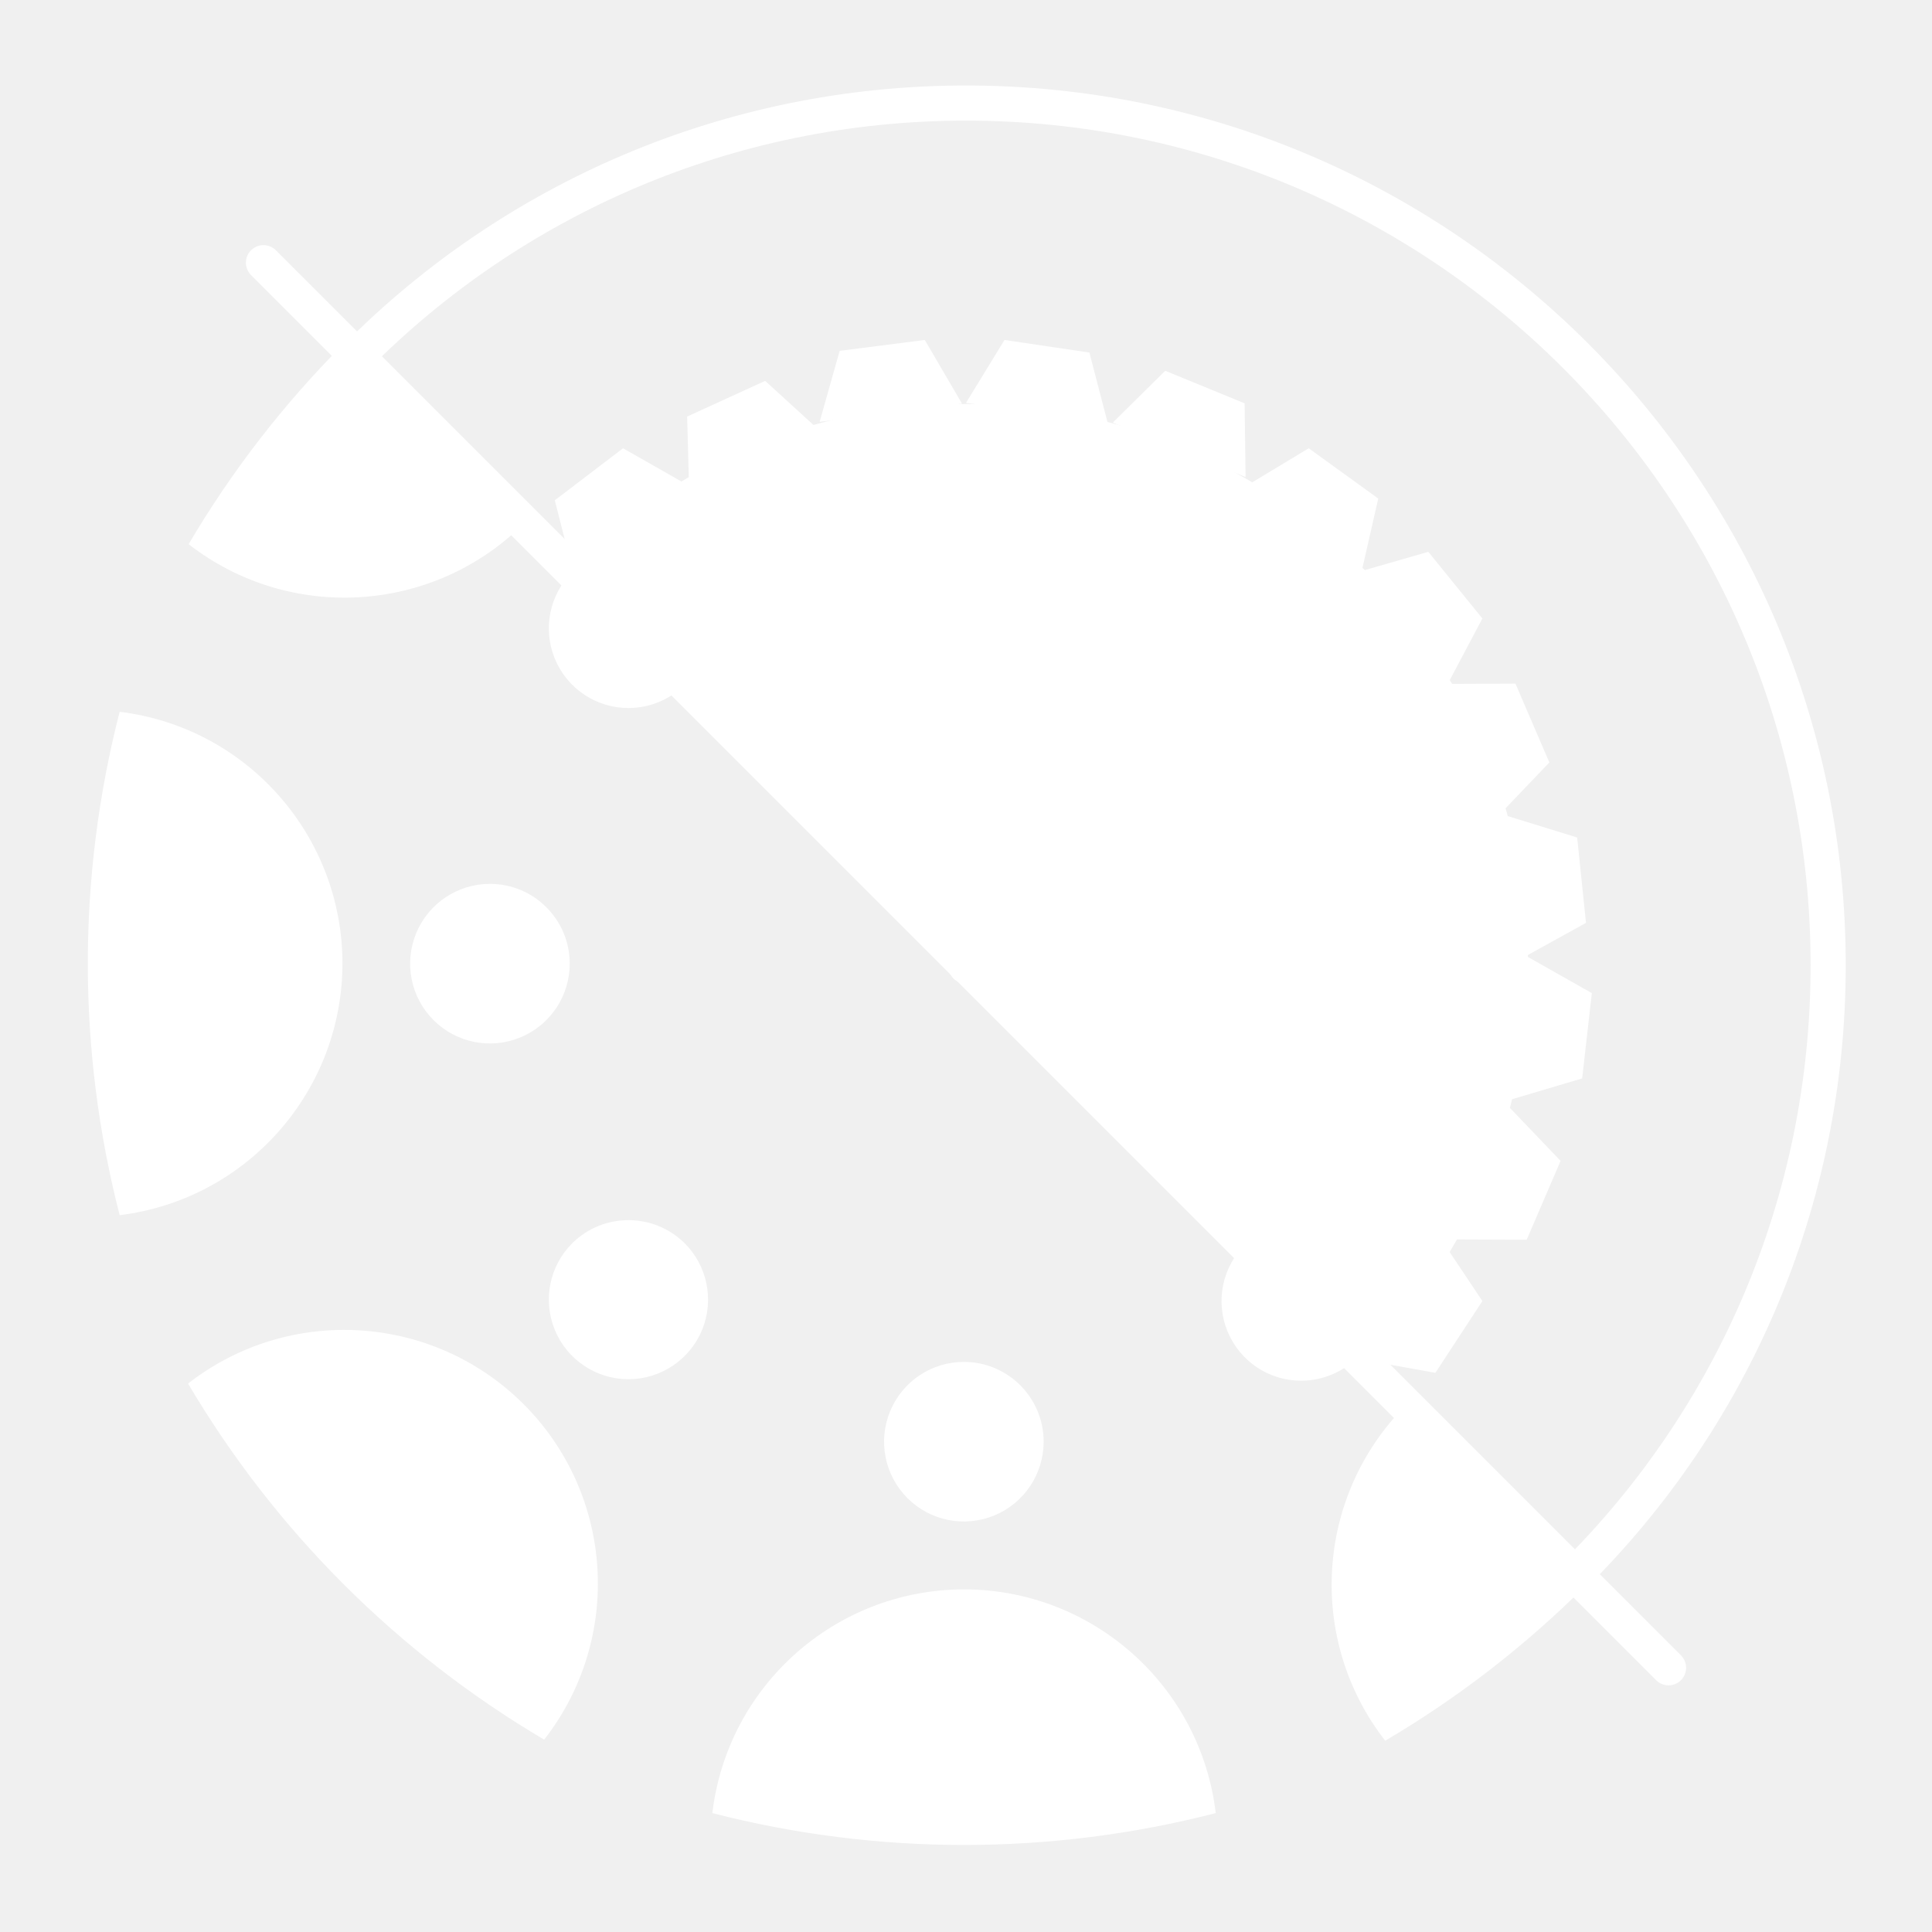
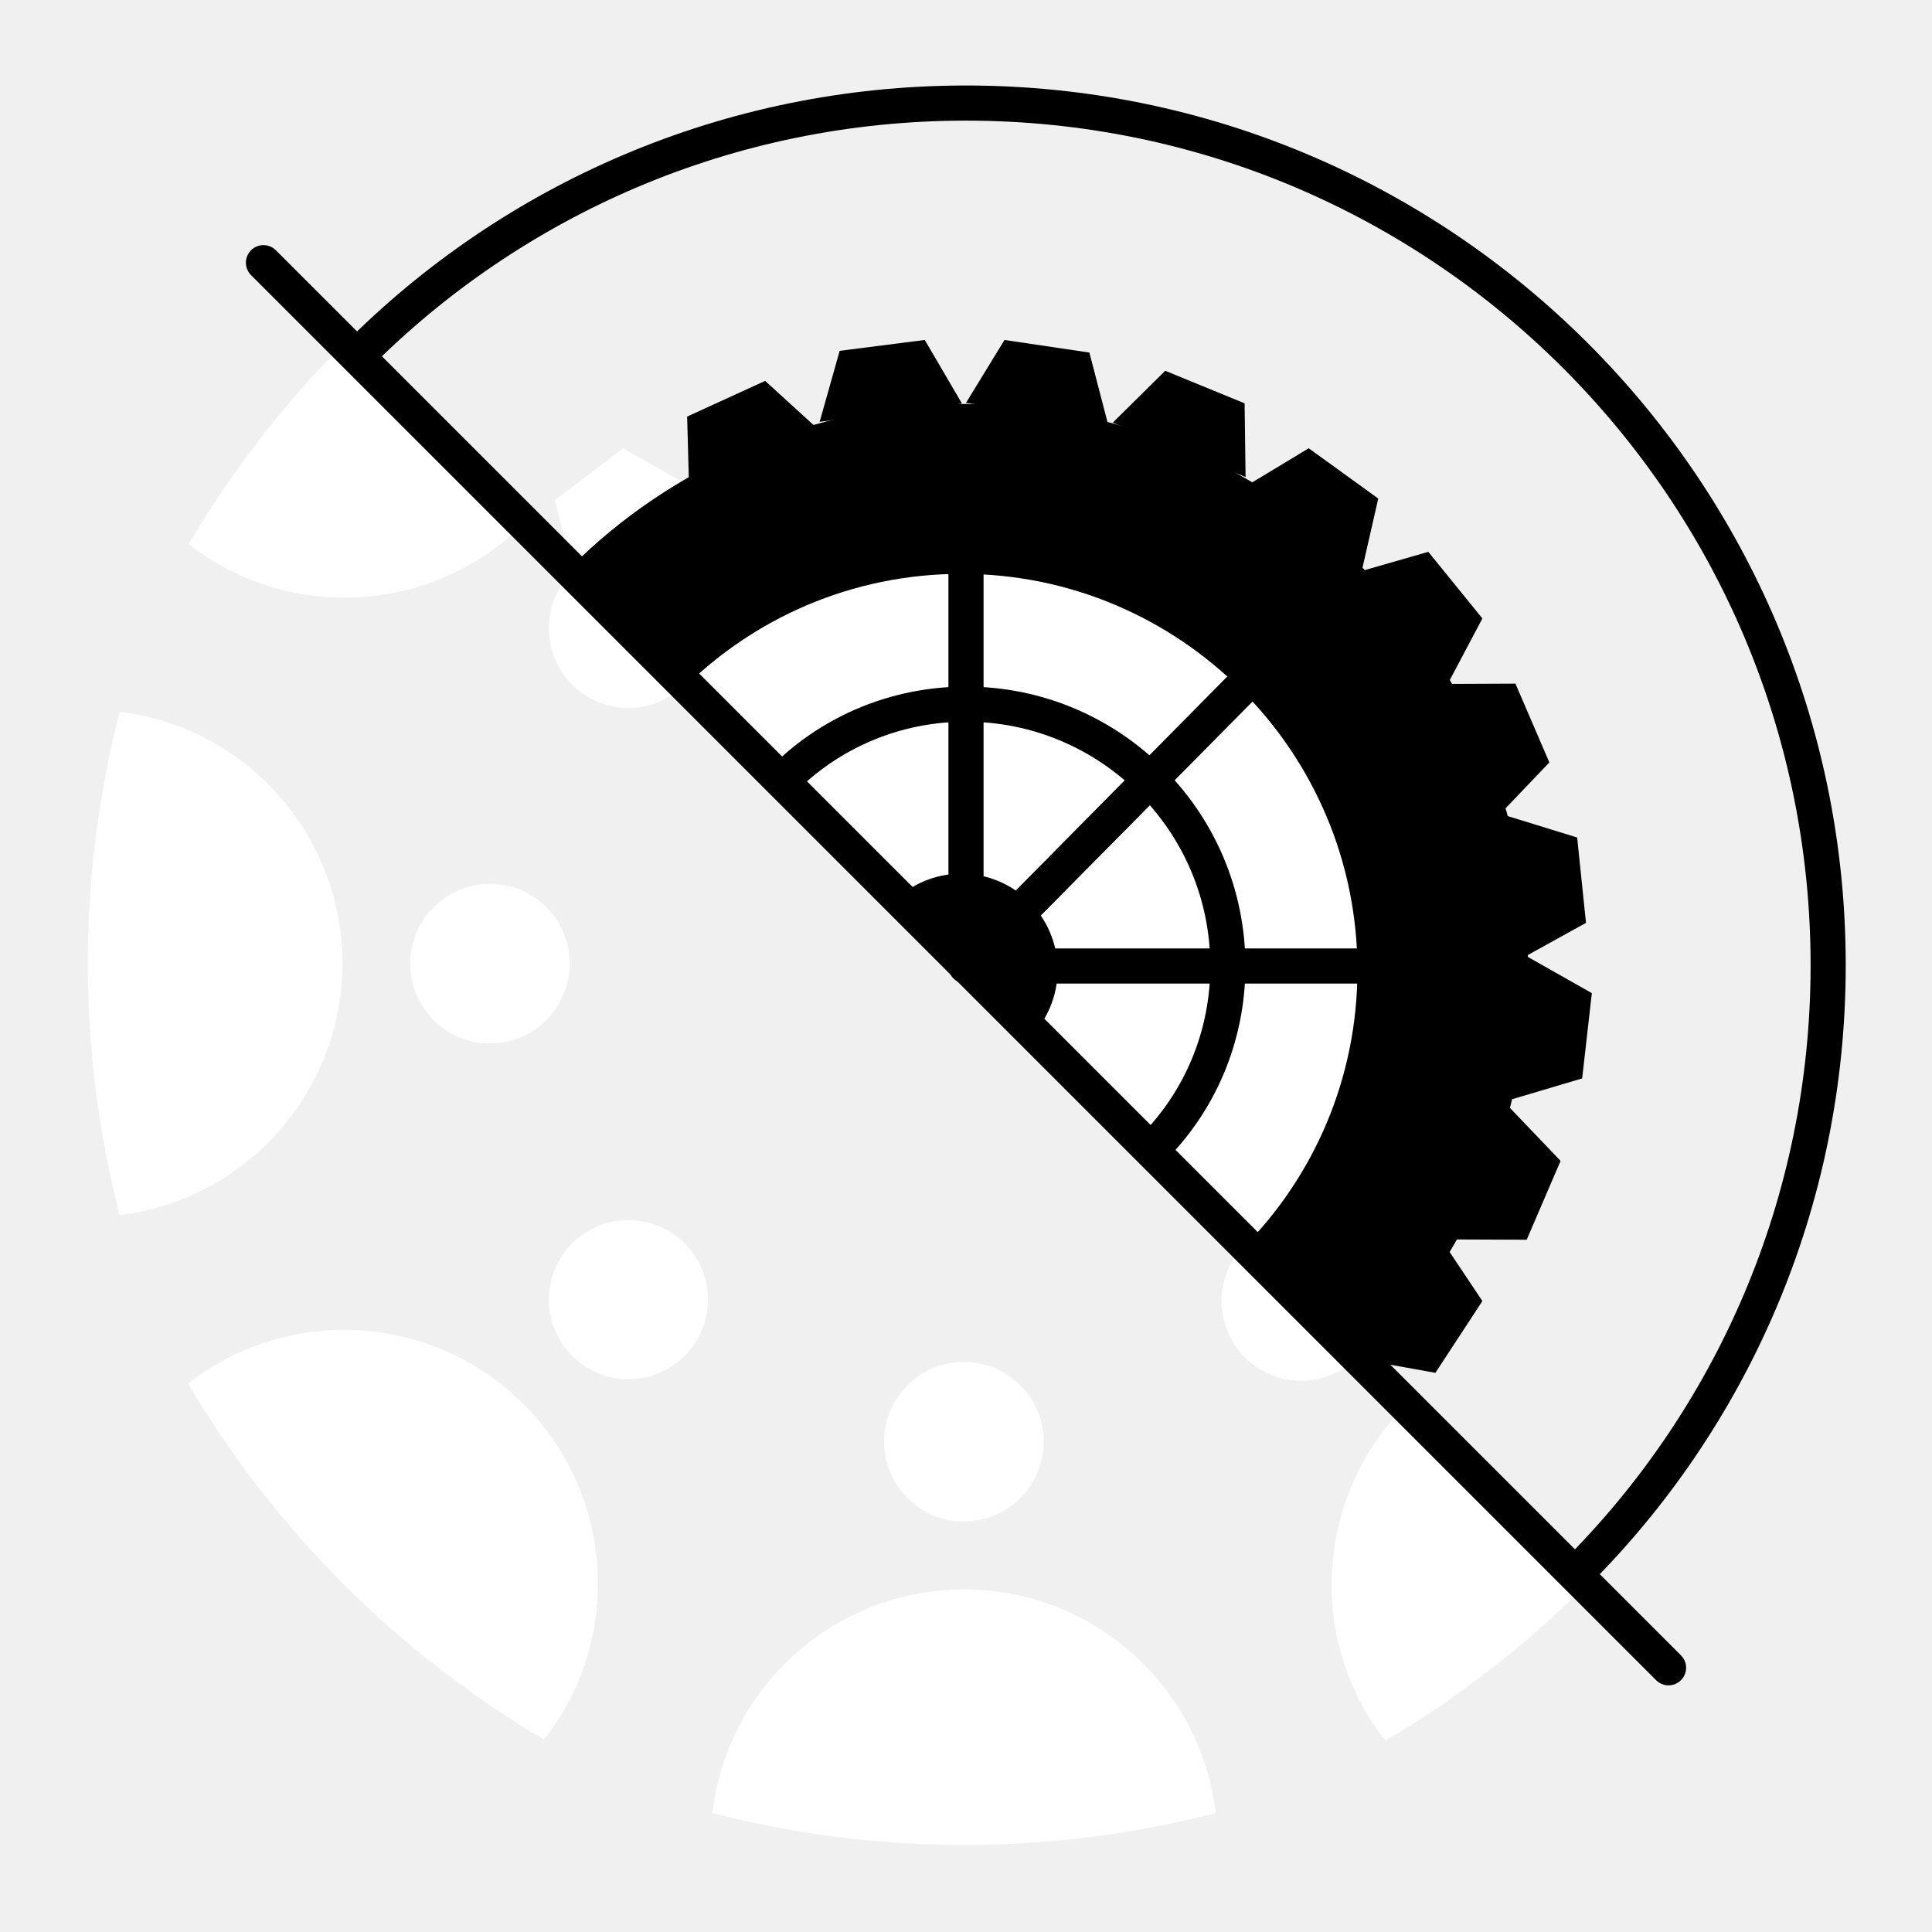
<svg xmlns="http://www.w3.org/2000/svg" style="isolation:isolate;" viewBox="0 0 110 110" defs="">
  <clipPath id="_clipPath_v67GTrVpJ2iZtOmivQjGVKPXc23vPlXY">
    <rect width="110" height="110" />
  </clipPath>
  <g clip-path="url(#_clipPath_v67GTrVpJ2iZtOmivQjGVKPXc23vPlXY)">
    <path d=" M 90.3 90.256 C 86.892 93.665 83.054 96.644 78.868 99.111 C 74.389 93.356 74.894 85.166 80.047 80.004 L 80.047 80.004 L 80.047 80.004 L 80.047 80.004 L 80.047 80.004 L 80.047 80.004 L 80.047 80.004 L 80.047 80.004 C 80.047 80.004 80.047 80.004 80.047 80.003 L 90.3 90.256 Z  M 77.307 77.263 C 76.471 78.11 75.317 78.612 74.081 78.612 C 72.242 78.612 70.586 77.501 69.888 75.8 C 69.19 74.1 69.588 72.145 70.896 70.854 L 70.896 70.854 L 70.896 70.854 L 70.896 70.854 L 70.896 70.854 L 70.896 70.854 C 70.897 70.854 70.897 70.853 70.897 70.853 L 77.307 77.263 Z  M 29.838 29.794 C 29.837 29.794 29.837 29.794 29.837 29.794 L 29.837 29.794 L 29.837 29.794 L 29.837 29.794 L 29.837 29.794 C 24.681 34.948 16.495 35.458 10.74 30.983 C 13.207 26.797 16.185 22.958 19.592 19.548 L 29.838 29.794 Z  M 39.008 38.964 C 38.172 39.81 37.018 40.312 35.781 40.312 C 33.943 40.312 32.286 39.202 31.588 37.501 C 30.89 35.8 31.288 33.846 32.597 32.554 L 32.597 32.554 L 32.597 32.554 L 32.597 32.554 C 32.597 32.554 32.597 32.554 32.598 32.554 L 39.008 38.964 Z  M 19.498 54.846 C 19.488 47.556 14.048 41.415 6.813 40.526 C 4.396 49.927 4.396 59.786 6.813 69.187 C 14.054 68.293 19.494 62.142 19.498 54.846 L 19.498 54.846 L 19.498 54.846 L 19.498 54.846 L 19.498 54.846 L 19.498 54.846 L 19.498 54.846 L 19.498 54.846 L 19.498 54.846 L 19.498 54.846 Z  M 27.905 50.324 C 26.064 50.32 24.403 51.426 23.698 53.126 C 22.993 54.826 23.383 56.784 24.686 58.084 C 25.988 59.384 27.947 59.769 29.645 59.06 C 31.344 58.35 32.446 56.687 32.438 54.846 C 32.426 52.349 30.402 50.33 27.905 50.324 L 27.905 50.324 L 27.905 50.324 L 27.905 50.324 L 27.905 50.324 L 27.905 50.324 L 27.905 50.324 L 27.905 50.324 L 27.905 50.324 L 27.905 50.324 L 27.905 50.324 Z  M 54.889 90.492 C 47.577 90.5 41.423 95.969 40.558 103.23 C 49.959 105.649 59.819 105.649 69.219 103.23 C 68.354 95.969 62.201 90.5 54.889 90.492 L 54.889 90.492 L 54.889 90.492 L 54.889 90.492 L 54.889 90.492 L 54.889 90.492 L 54.889 90.492 L 54.889 90.492 L 54.889 90.492 Z  M 54.889 77.541 C 53.05 77.537 51.39 78.641 50.684 80.339 C 49.977 82.036 50.363 83.992 51.662 85.293 C 52.96 86.595 54.915 86.986 56.614 86.283 C 58.313 85.58 59.421 83.923 59.421 82.085 C 59.421 79.58 57.394 77.547 54.889 77.541 L 54.889 77.541 L 54.889 77.541 L 54.889 77.541 L 54.889 77.541 L 54.889 77.541 L 54.889 77.541 L 54.889 77.541 L 54.889 77.541 Z  M 29.816 79.951 C 24.656 74.794 16.463 74.289 10.708 78.773 C 15.644 87.137 22.619 94.112 30.983 99.048 C 35.469 93.299 34.968 85.11 29.816 79.951 L 29.816 79.951 L 29.816 79.951 Z  M 32.597 70.769 C 31.288 72.061 30.89 74.015 31.588 75.716 C 32.286 77.416 33.943 78.527 35.781 78.527 C 37.62 78.527 39.276 77.416 39.975 75.716 C 40.673 74.015 40.274 72.061 38.966 70.769 C 37.196 69.037 34.367 69.037 32.597 70.769 L 32.597 70.769 Z " fill-rule="evenodd" fill="#fff" style="" />
    <circle vector-effect="non-scaling-stroke" cx="55" cy="54.956" r="28" fill="none" />
    <g>
      <path d=" M 31.588 28.485 L 35.473 25.523 L 39.123 27.6 L 32.624 32.554 L 31.588 28.485 Z " fill="#fff" />
-       <path d=" M 39.123 23.718 L 43.565 21.686 L 46.667 24.516 L 39.236 27.915 L 39.123 23.718 Z " fill="#fff" />
-       <path d=" M 47.807 19.975 L 52.653 19.356 L 54.773 22.98 L 46.667 24.016 L 47.807 19.975 Z " fill="#fff" />
-       <path d=" M 57.192 19.356 L 62.025 20.073 L 63.083 24.136 L 55 22.937 L 57.192 19.356 Z " fill="#fff" />
-       <path d=" M 66.343 21.11 L 70.863 22.964 L 70.918 27.162 L 63.357 24.062 L 66.343 21.11 Z " fill="#fff" />
-       <path d=" M 74.513 25.523 L 78.472 28.386 L 77.539 32.48 L 70.918 27.692 L 74.513 25.523 Z " fill="#fff" />
-       <path d=" M 81.322 31.419 L 84.401 35.213 L 82.436 38.923 L 77.287 32.579 L 81.322 31.419 Z " fill="#fff" />
-       <path d=" M 86.283 38.923 L 88.214 43.411 L 85.314 46.447 L 82.085 38.941 L 86.283 38.923 Z " fill="#fff" />
-       <path d=" M 89.797 47.684 L 90.3 52.543 L 86.626 54.575 L 85.784 46.447 L 89.797 47.684 Z " fill="#fff" />
-       <path d=" M 90.633 56.545 L 90.082 61.4 L 86.057 62.596 L 86.979 54.477 L 90.633 56.545 Z " fill="#fff" />
-       <path d=" M 88.853 66.096 L 86.924 70.585 L 82.725 70.569 L 85.952 63.061 L 88.853 66.096 Z " fill="#fff" />
-       <path d=" M 84.401 74.076 L 81.725 78.163 L 77.592 77.421 L 82.068 70.585 L 84.401 74.076 Z " fill="#fff" />
-       <path d=" M 77.909 77.302 C 83.539 71.551 87 63.677 87 55 C 87 37.339 72.661 23 55 23 C 46.209 23 38.242 26.552 32.473 32.316 L 77.909 77.302 L 77.909 77.302 Z " fill="#fff" />
+       <path d=" M 39.123 23.718 L 43.565 21.686 L 46.667 24.516 L 39.236 27.915 L 39.123 23.718 Z " fill="rgb(0,0,0)" />
+       <path d=" M 47.807 19.975 L 52.653 19.356 L 54.773 22.98 L 46.667 24.016 L 47.807 19.975 Z " fill="rgb(0,0,0)" />
+       <path d=" M 57.192 19.356 L 62.025 20.073 L 63.083 24.136 L 55 22.937 L 57.192 19.356 Z " fill="rgb(0,0,0)" />
+       <path d=" M 66.343 21.11 L 70.863 22.964 L 70.918 27.162 L 63.357 24.062 L 66.343 21.11 Z " fill="rgb(0,0,0)" />
+       <path d=" M 74.513 25.523 L 78.472 28.386 L 77.539 32.48 L 70.918 27.692 L 74.513 25.523 Z " fill="rgb(0,0,0)" />
+       <path d=" M 81.322 31.419 L 84.401 35.213 L 82.436 38.923 L 77.287 32.579 L 81.322 31.419 Z " fill="rgb(0,0,0)" />
+       <path d=" M 86.283 38.923 L 88.214 43.411 L 85.314 46.447 L 82.085 38.941 L 86.283 38.923 Z " fill="rgb(0,0,0)" />
+       <path d=" M 89.797 47.684 L 90.3 52.543 L 86.626 54.575 L 85.784 46.447 L 89.797 47.684 Z " fill="rgb(0,0,0)" />
+       <path d=" M 90.633 56.545 L 90.082 61.4 L 86.057 62.596 L 86.979 54.477 L 90.633 56.545 Z " fill="rgb(0,0,0)" />
+       <path d=" M 88.853 66.096 L 86.924 70.585 L 82.725 70.569 L 85.952 63.061 L 88.853 66.096 Z " fill="rgb(0,0,0)" />
+       <path d=" M 84.401 74.076 L 81.725 78.163 L 77.592 77.421 L 82.068 70.585 L 84.401 74.076 Z " fill="rgb(0,0,0)" />
+       <path d=" M 77.909 77.302 C 83.539 71.551 87 63.677 87 55 C 87 37.339 72.661 23 55 23 C 46.209 23 38.242 26.552 32.473 32.316 L 77.909 77.302 L 77.909 77.302 Z " fill="rgb(0,0,0)" />
      <path d=" M 50.911 51.302 L 38.817 39.283 C 42.886 35.195 48.519 32.673 54.737 32.673 C 67.182 32.673 77.287 42.778 77.287 55.223 C 77.287 61.39 74.806 66.983 70.776 71.043 L 70.776 71.043 L 58.682 59.024 C 59.631 58.039 60.216 56.699 60.216 55.223 C 60.216 52.199 57.761 49.744 54.737 49.744 C 53.249 49.744 51.899 50.338 50.911 51.302 Z " fill-rule="evenodd" fill="rgb(255,255,255)" />
-       <path d=" M 55 32.579 L 55 55 L 70.918 38.923" fill="none" vector-effect="non-scaling-stroke" stroke-width="2" stroke="#fff" stroke-linejoin="round" stroke-linecap="round" stroke-miterlimit="3" />
-       <path d=" M 70.863 38.941 L 55 55 L 78.88 55" fill="none" vector-effect="non-scaling-stroke" stroke-width="2" stroke="#fff" stroke-linejoin="round" stroke-linecap="round" stroke-miterlimit="3" />
-       <path d=" M 44.785 44.199 C 47.429 41.642 51.035 40.091 55 40.091 C 63.228 40.091 69.909 46.772 69.909 55 C 69.909 59.08 68.266 62.78 65.575 65.441" fill="none" vector-effect="non-scaling-stroke" stroke-width="2" stroke="#fff" stroke-linejoin="miter" stroke-linecap="square" stroke-miterlimit="3" />
+       <path d=" M 55 32.579 L 55 55 L 70.918 38.923" fill="none" vector-effect="non-scaling-stroke" stroke-width="2" stroke="rgb(0,0,0)" stroke-linejoin="round" stroke-linecap="round" stroke-miterlimit="3" />
+       <path d=" M 70.863 38.941 L 55 55 L 78.88 55" fill="none" vector-effect="non-scaling-stroke" stroke-width="2" stroke="rgb(0,0,0)" stroke-linejoin="round" stroke-linecap="round" stroke-miterlimit="3" />
+       <path d=" M 44.785 44.199 C 47.429 41.642 51.035 40.091 55 40.091 C 63.228 40.091 69.909 46.772 69.909 55 C 69.909 59.08 68.266 62.78 65.575 65.441" fill="none" vector-effect="non-scaling-stroke" stroke-width="2" stroke="rgb(0,0,0)" stroke-linejoin="miter" stroke-linecap="square" stroke-miterlimit="3" />
    </g>
-     <line x1="15" y1="14.956" x2="95" y2="94.956" vector-effect="non-scaling-stroke" stroke-width="2" stroke="#fff" stroke-linejoin="round" stroke-linecap="round" stroke-miterlimit="3" />
+     <line x1="15" y1="14.956" x2="95" y2="94.956" vector-effect="non-scaling-stroke" stroke-width="2" stroke="rgb(0,0,0)" stroke-linejoin="round" stroke-linecap="round" stroke-miterlimit="3" />
    <mask id="_mask_m7L2vFwK45hmB6vkO7DeXKShchOFmCbQ">
      <path d=" M 19.613 19.576 C 28.653 10.48 41.176 4.868 55 4.868 C 82.644 4.868 105.088 27.312 105.088 54.956 C 105.088 68.788 99.469 81.317 90.365 90.358" fill="white" stroke="none" />
    </mask>
    <path d=" M 19.613 19.576 C 28.653 10.48 41.176 4.868 55 4.868 C 82.644 4.868 105.088 27.312 105.088 54.956 C 105.088 68.788 99.469 81.317 90.365 90.358" fill="none" />
-     <path d=" M 19.613 19.576 C 28.653 10.48 41.176 4.868 55 4.868 C 82.644 4.868 105.088 27.312 105.088 54.956 C 105.088 68.788 99.469 81.317 90.365 90.358" fill="none" mask="url(#_mask_m7L2vFwK45hmB6vkO7DeXKShchOFmCbQ)" vector-effect="non-scaling-stroke" stroke-width="4" stroke="#fff" stroke-linejoin="miter" stroke-linecap="square" stroke-miterlimit="3" />
+     <path d=" M 19.613 19.576 C 28.653 10.48 41.176 4.868 55 4.868 C 82.644 4.868 105.088 27.312 105.088 54.956 C 105.088 68.788 99.469 81.317 90.365 90.358" fill="none" mask="url(#_mask_m7L2vFwK45hmB6vkO7DeXKShchOFmCbQ)" vector-effect="non-scaling-stroke" stroke-width="4" stroke="rgb(0,0,0)" stroke-linejoin="miter" stroke-linecap="square" stroke-miterlimit="3" />
  </g>
</svg>
